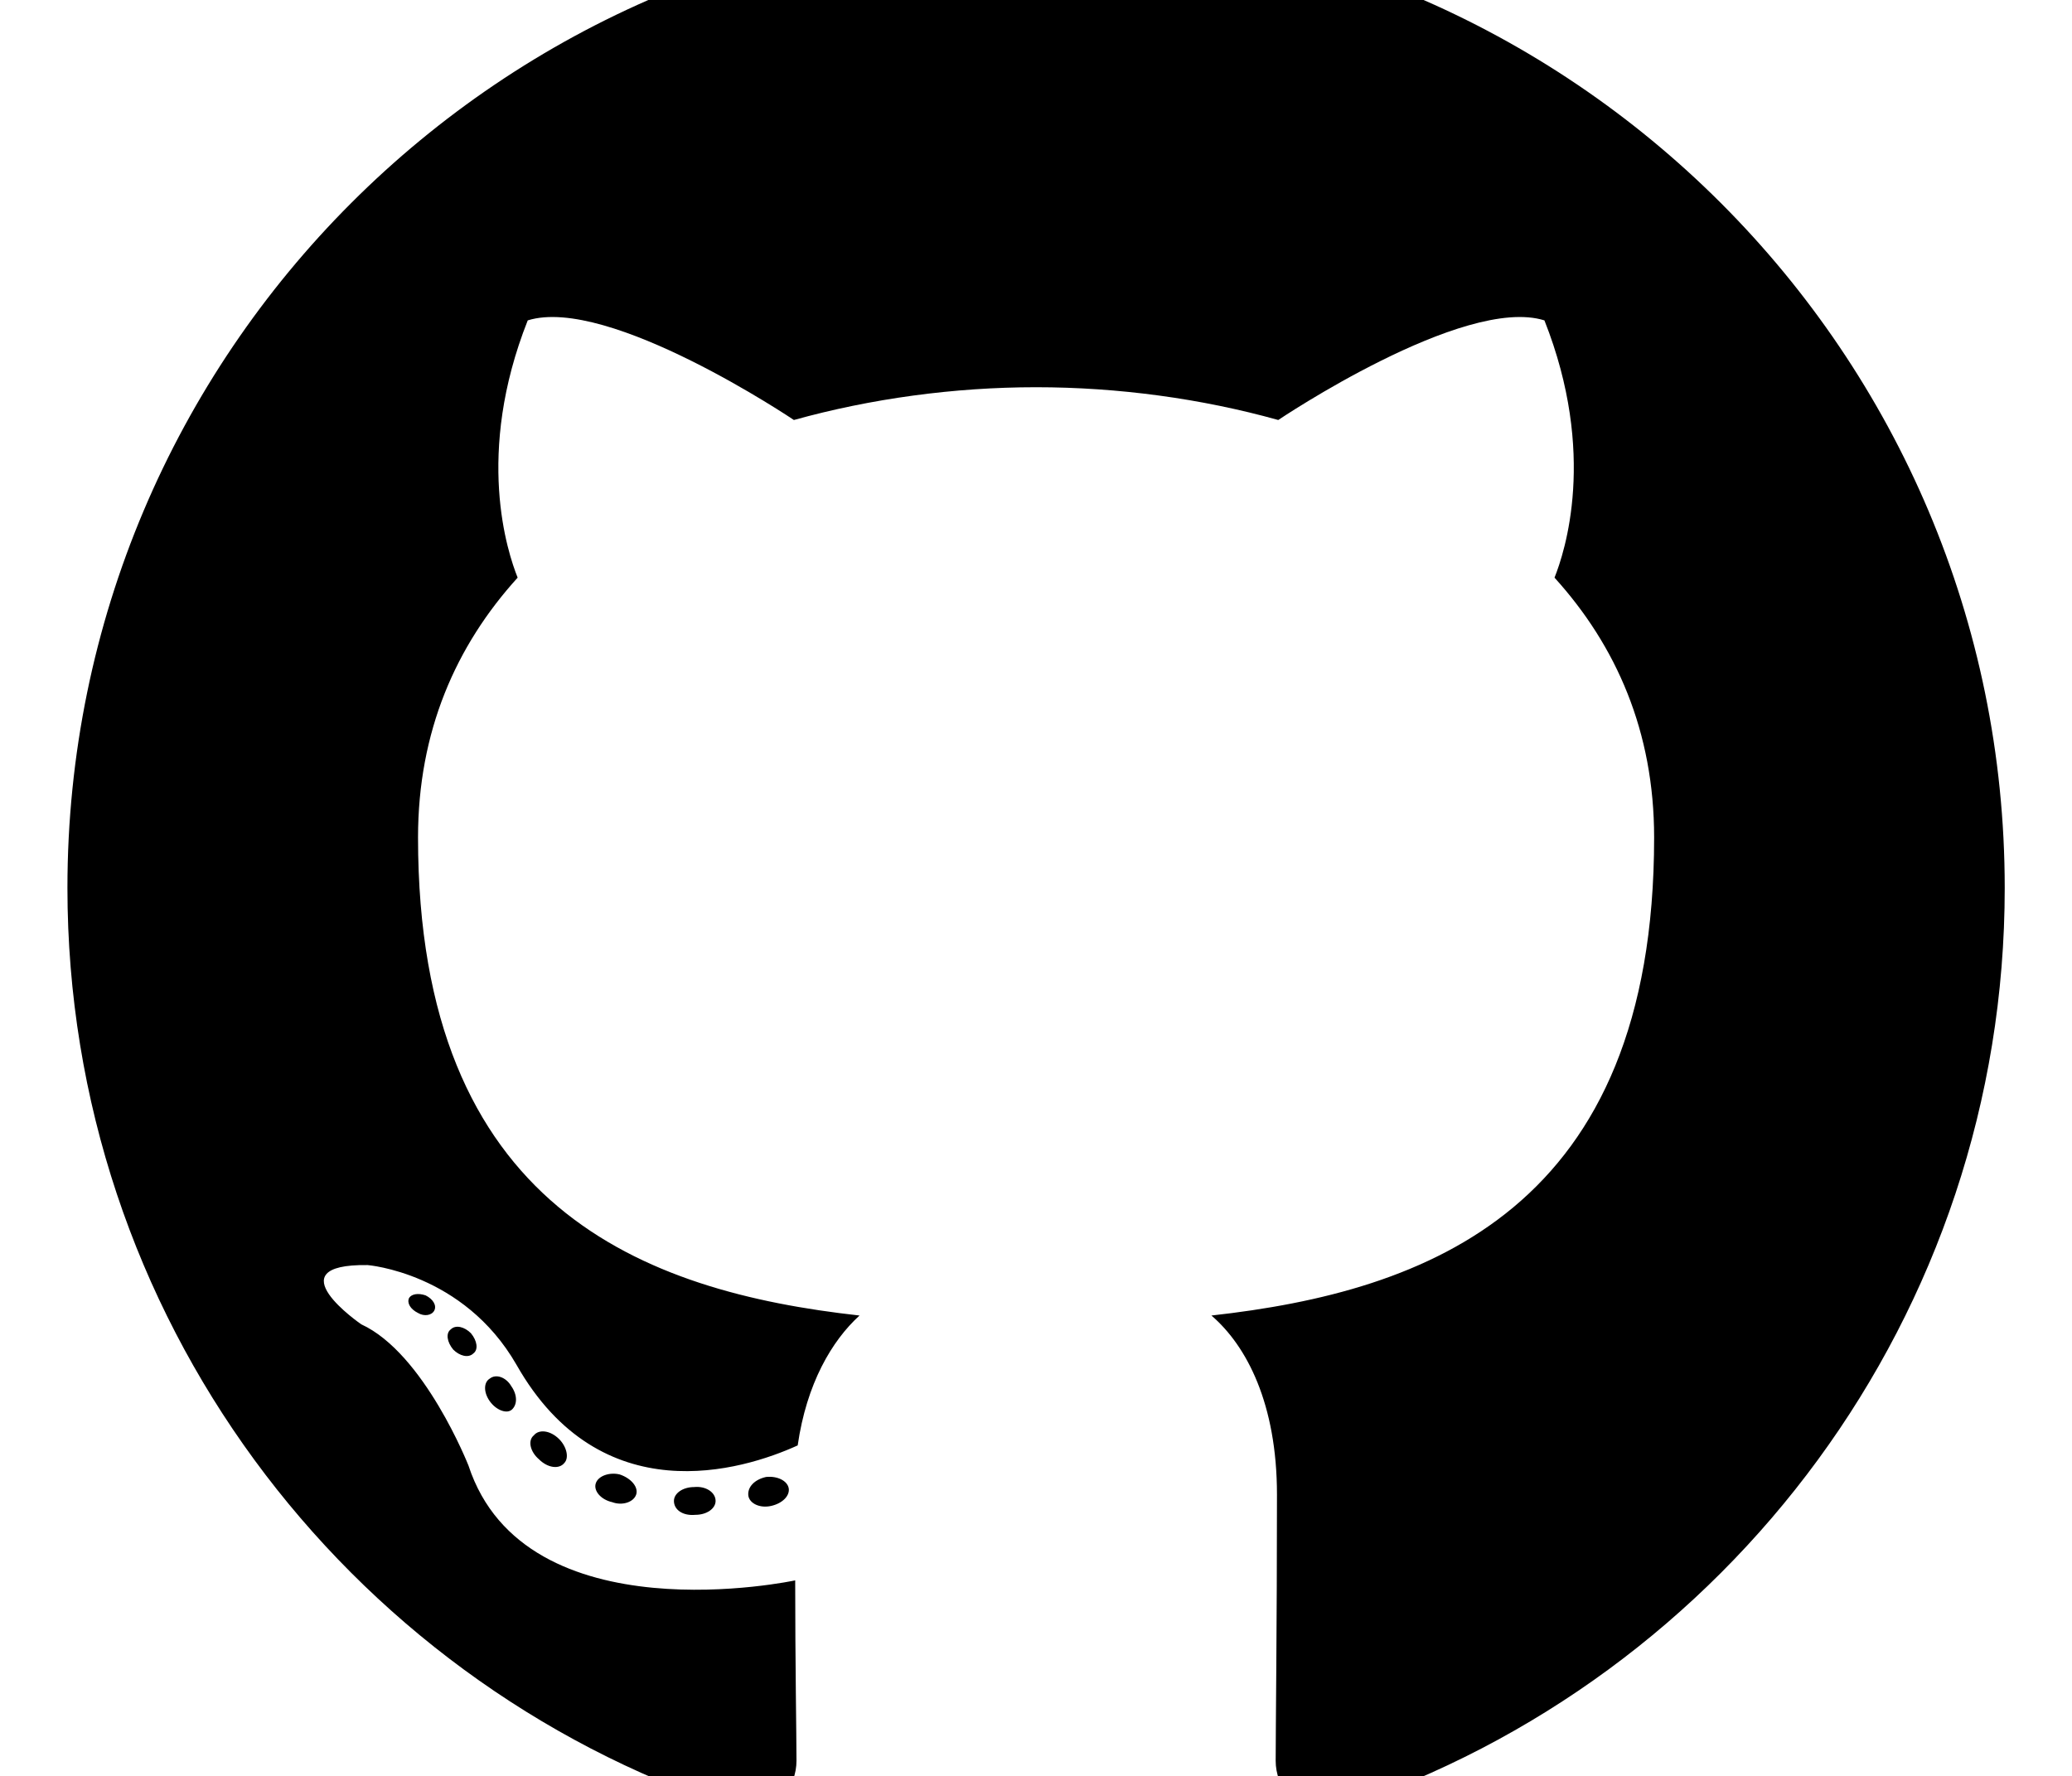
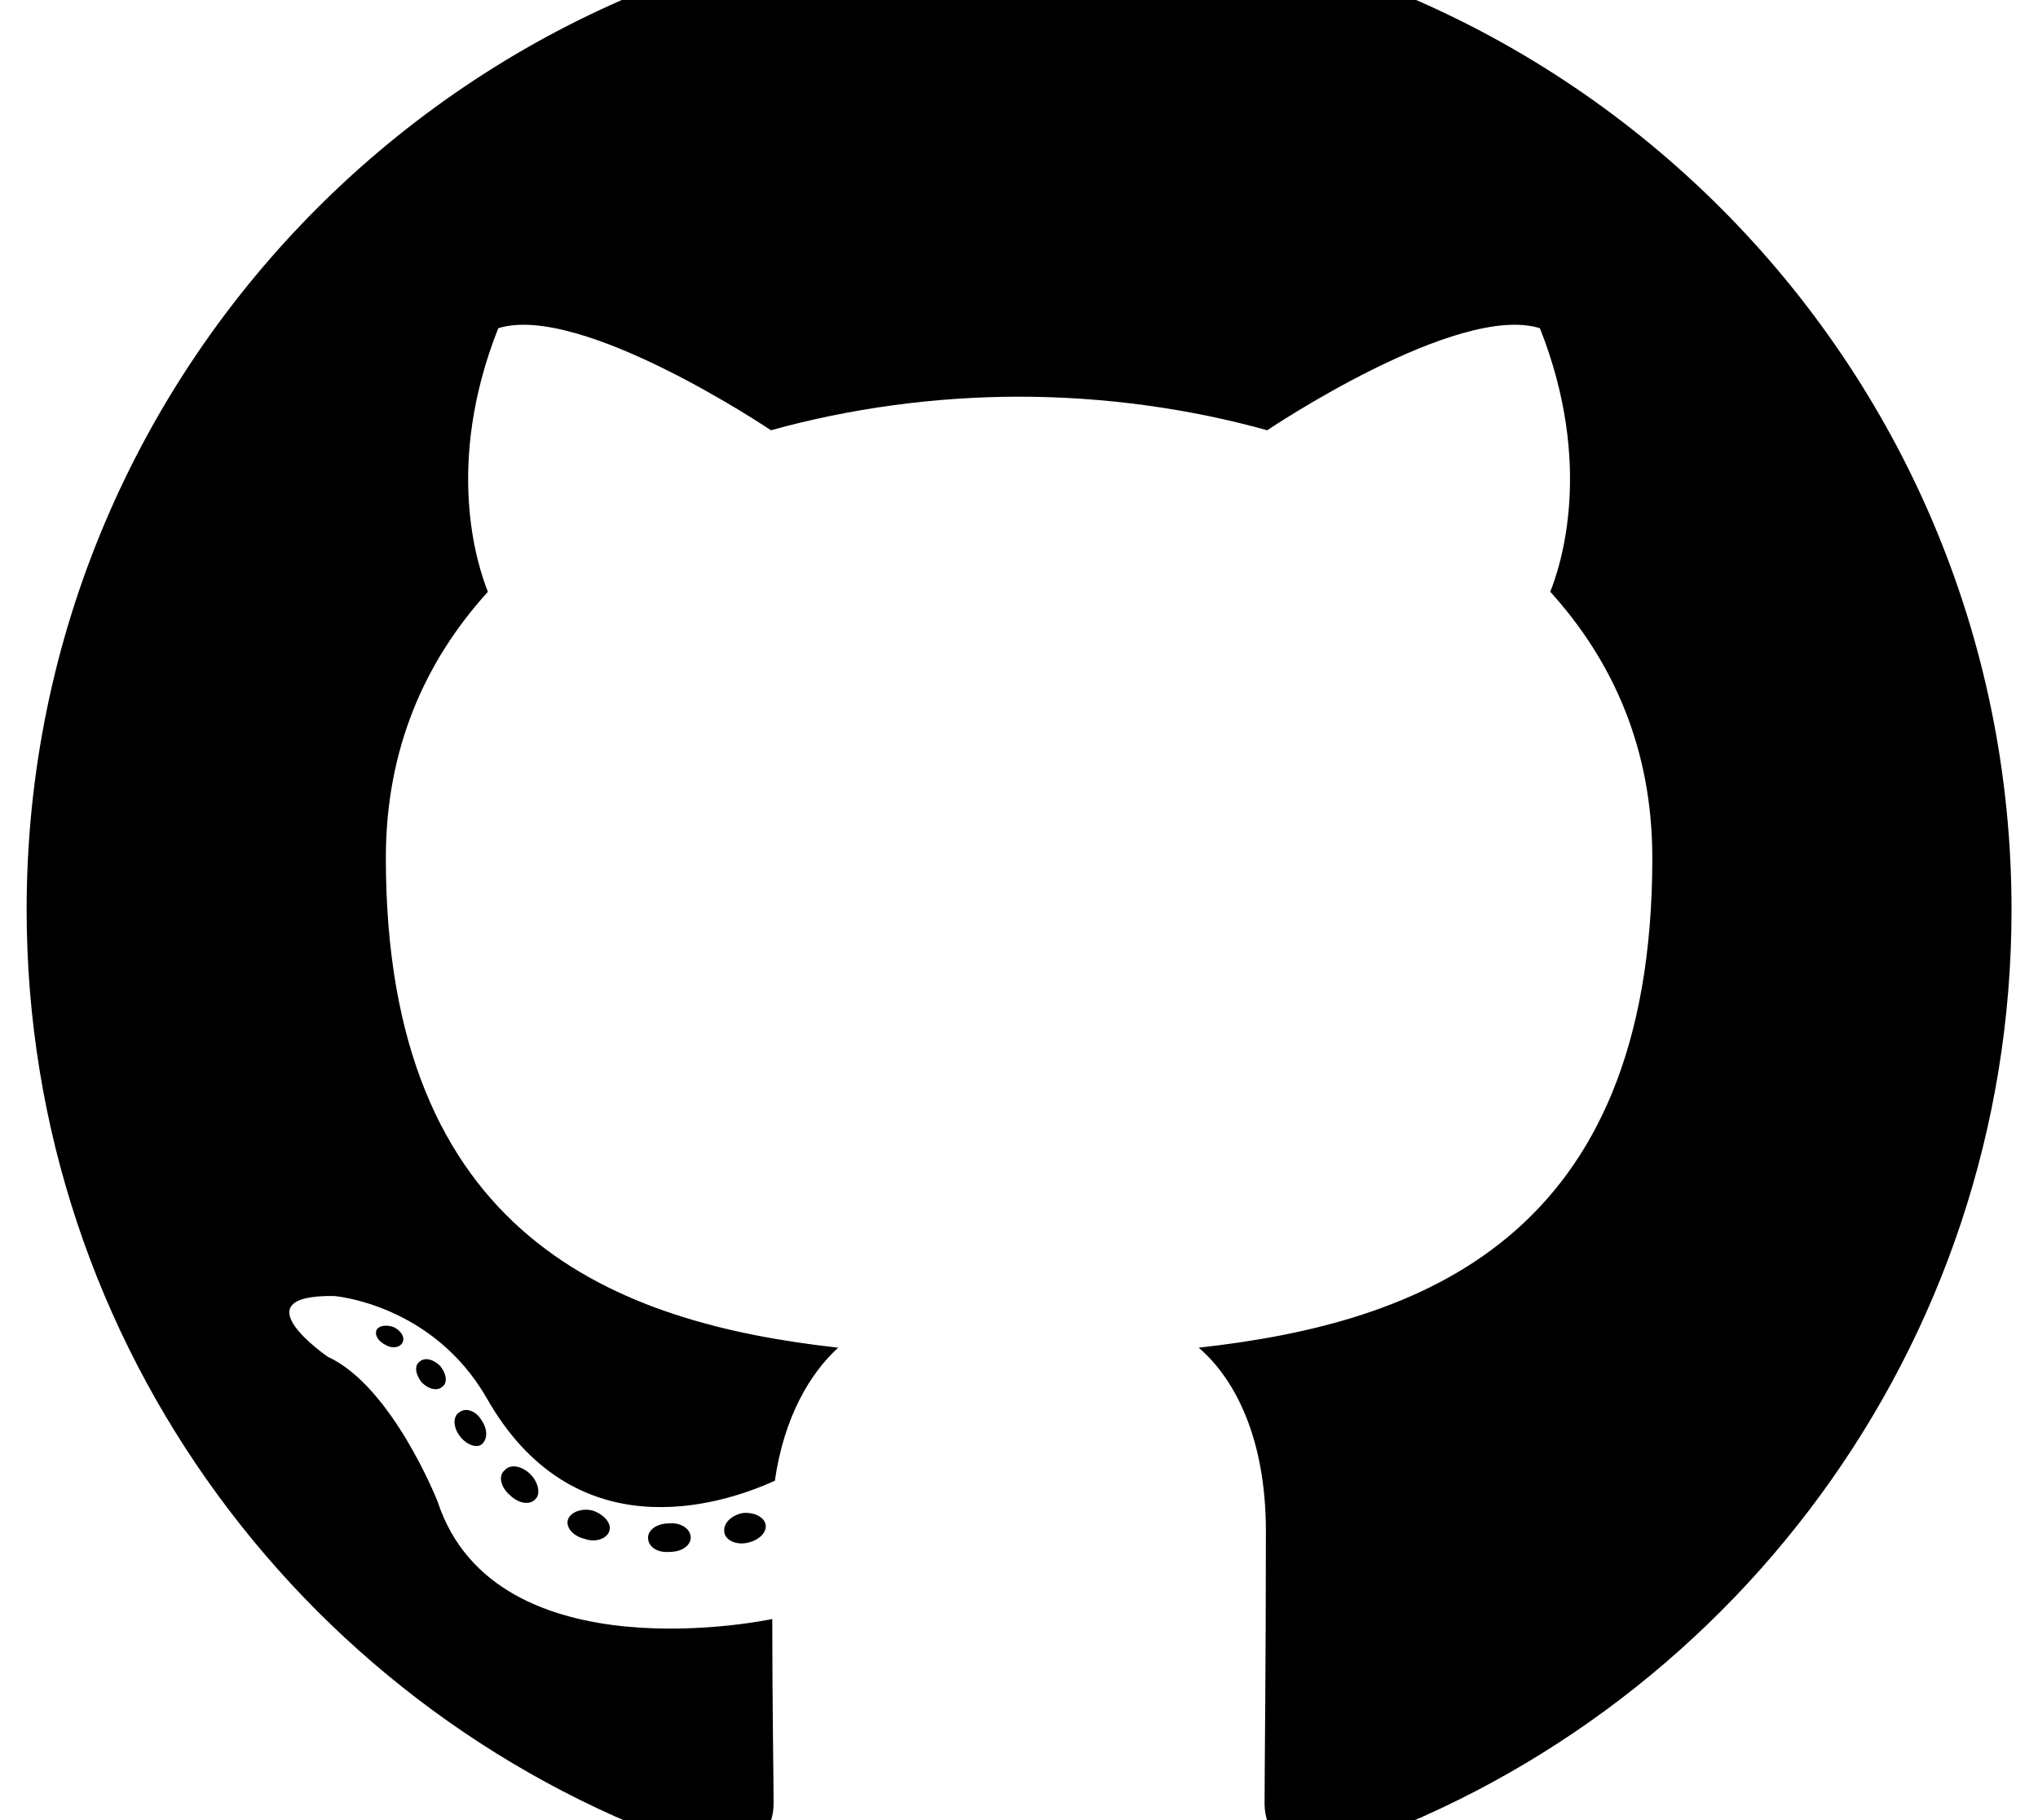
- <svg xmlns="http://www.w3.org/2000/svg" version="1.1" viewBox="1 3 22 22" height="24" width="28">
+ <svg xmlns="http://www.w3.org/2000/svg" version="1.1" viewBox="1 3 22 22" height="25" width="28">
  <path d="M12 2c6.625 0 12 5.375 12 12 0 5.297-3.437 9.797-8.203 11.391-0.609 0.109-0.828-0.266-0.828-0.578 0-0.391 0.016-1.687 0.016-3.297 0-1.125-0.375-1.844-0.812-2.219 2.672-0.297 5.484-1.313 5.484-5.922 0-1.313-0.469-2.375-1.234-3.219 0.125-0.313 0.531-1.531-0.125-3.187-1-0.313-3.297 1.234-3.297 1.234-0.953-0.266-1.984-0.406-3-0.406s-2.047 0.141-3 0.406c0 0-2.297-1.547-3.297-1.234-0.656 1.656-0.25 2.875-0.125 3.187-0.766 0.844-1.234 1.906-1.234 3.219 0 4.594 2.797 5.625 5.469 5.922-0.344 0.313-0.656 0.844-0.766 1.609-0.688 0.313-2.438 0.844-3.484-1-0.656-1.141-1.844-1.234-1.844-1.234-1.172-0.016-0.078 0.734-0.078 0.734 0.781 0.359 1.328 1.75 1.328 1.75 0.703 2.141 4.047 1.422 4.047 1.422 0 1 0.016 1.937 0.016 2.234 0 0.313-0.219 0.688-0.828 0.578-4.766-1.594-8.203-6.094-8.203-11.391 0-6.625 5.375-12 12-12zM4.547 19.234c0.031-0.063-0.016-0.141-0.109-0.187-0.094-0.031-0.172-0.016-0.203 0.031-0.031 0.063 0.016 0.141 0.109 0.187 0.078 0.047 0.172 0.031 0.203-0.031zM5.031 19.766c0.063-0.047 0.047-0.156-0.031-0.25-0.078-0.078-0.187-0.109-0.25-0.047-0.063 0.047-0.047 0.156 0.031 0.25 0.078 0.078 0.187 0.109 0.25 0.047zM5.5 20.469c0.078-0.063 0.078-0.187 0-0.297-0.063-0.109-0.187-0.156-0.266-0.094-0.078 0.047-0.078 0.172 0 0.281s0.203 0.156 0.266 0.109zM6.156 21.125c0.063-0.063 0.031-0.203-0.063-0.297-0.109-0.109-0.25-0.125-0.313-0.047-0.078 0.063-0.047 0.203 0.063 0.297 0.109 0.109 0.25 0.125 0.313 0.047zM7.047 21.516c0.031-0.094-0.063-0.203-0.203-0.25-0.125-0.031-0.266 0.016-0.297 0.109s0.063 0.203 0.203 0.234c0.125 0.047 0.266 0 0.297-0.094zM8.031 21.594c0-0.109-0.125-0.187-0.266-0.172-0.141 0-0.25 0.078-0.25 0.172 0 0.109 0.109 0.187 0.266 0.172 0.141 0 0.25-0.078 0.25-0.172zM8.937 21.438c-0.016-0.094-0.141-0.156-0.281-0.141-0.141 0.031-0.234 0.125-0.219 0.234 0.016 0.094 0.141 0.156 0.281 0.125s0.234-0.125 0.219-0.219z" />
</svg>
